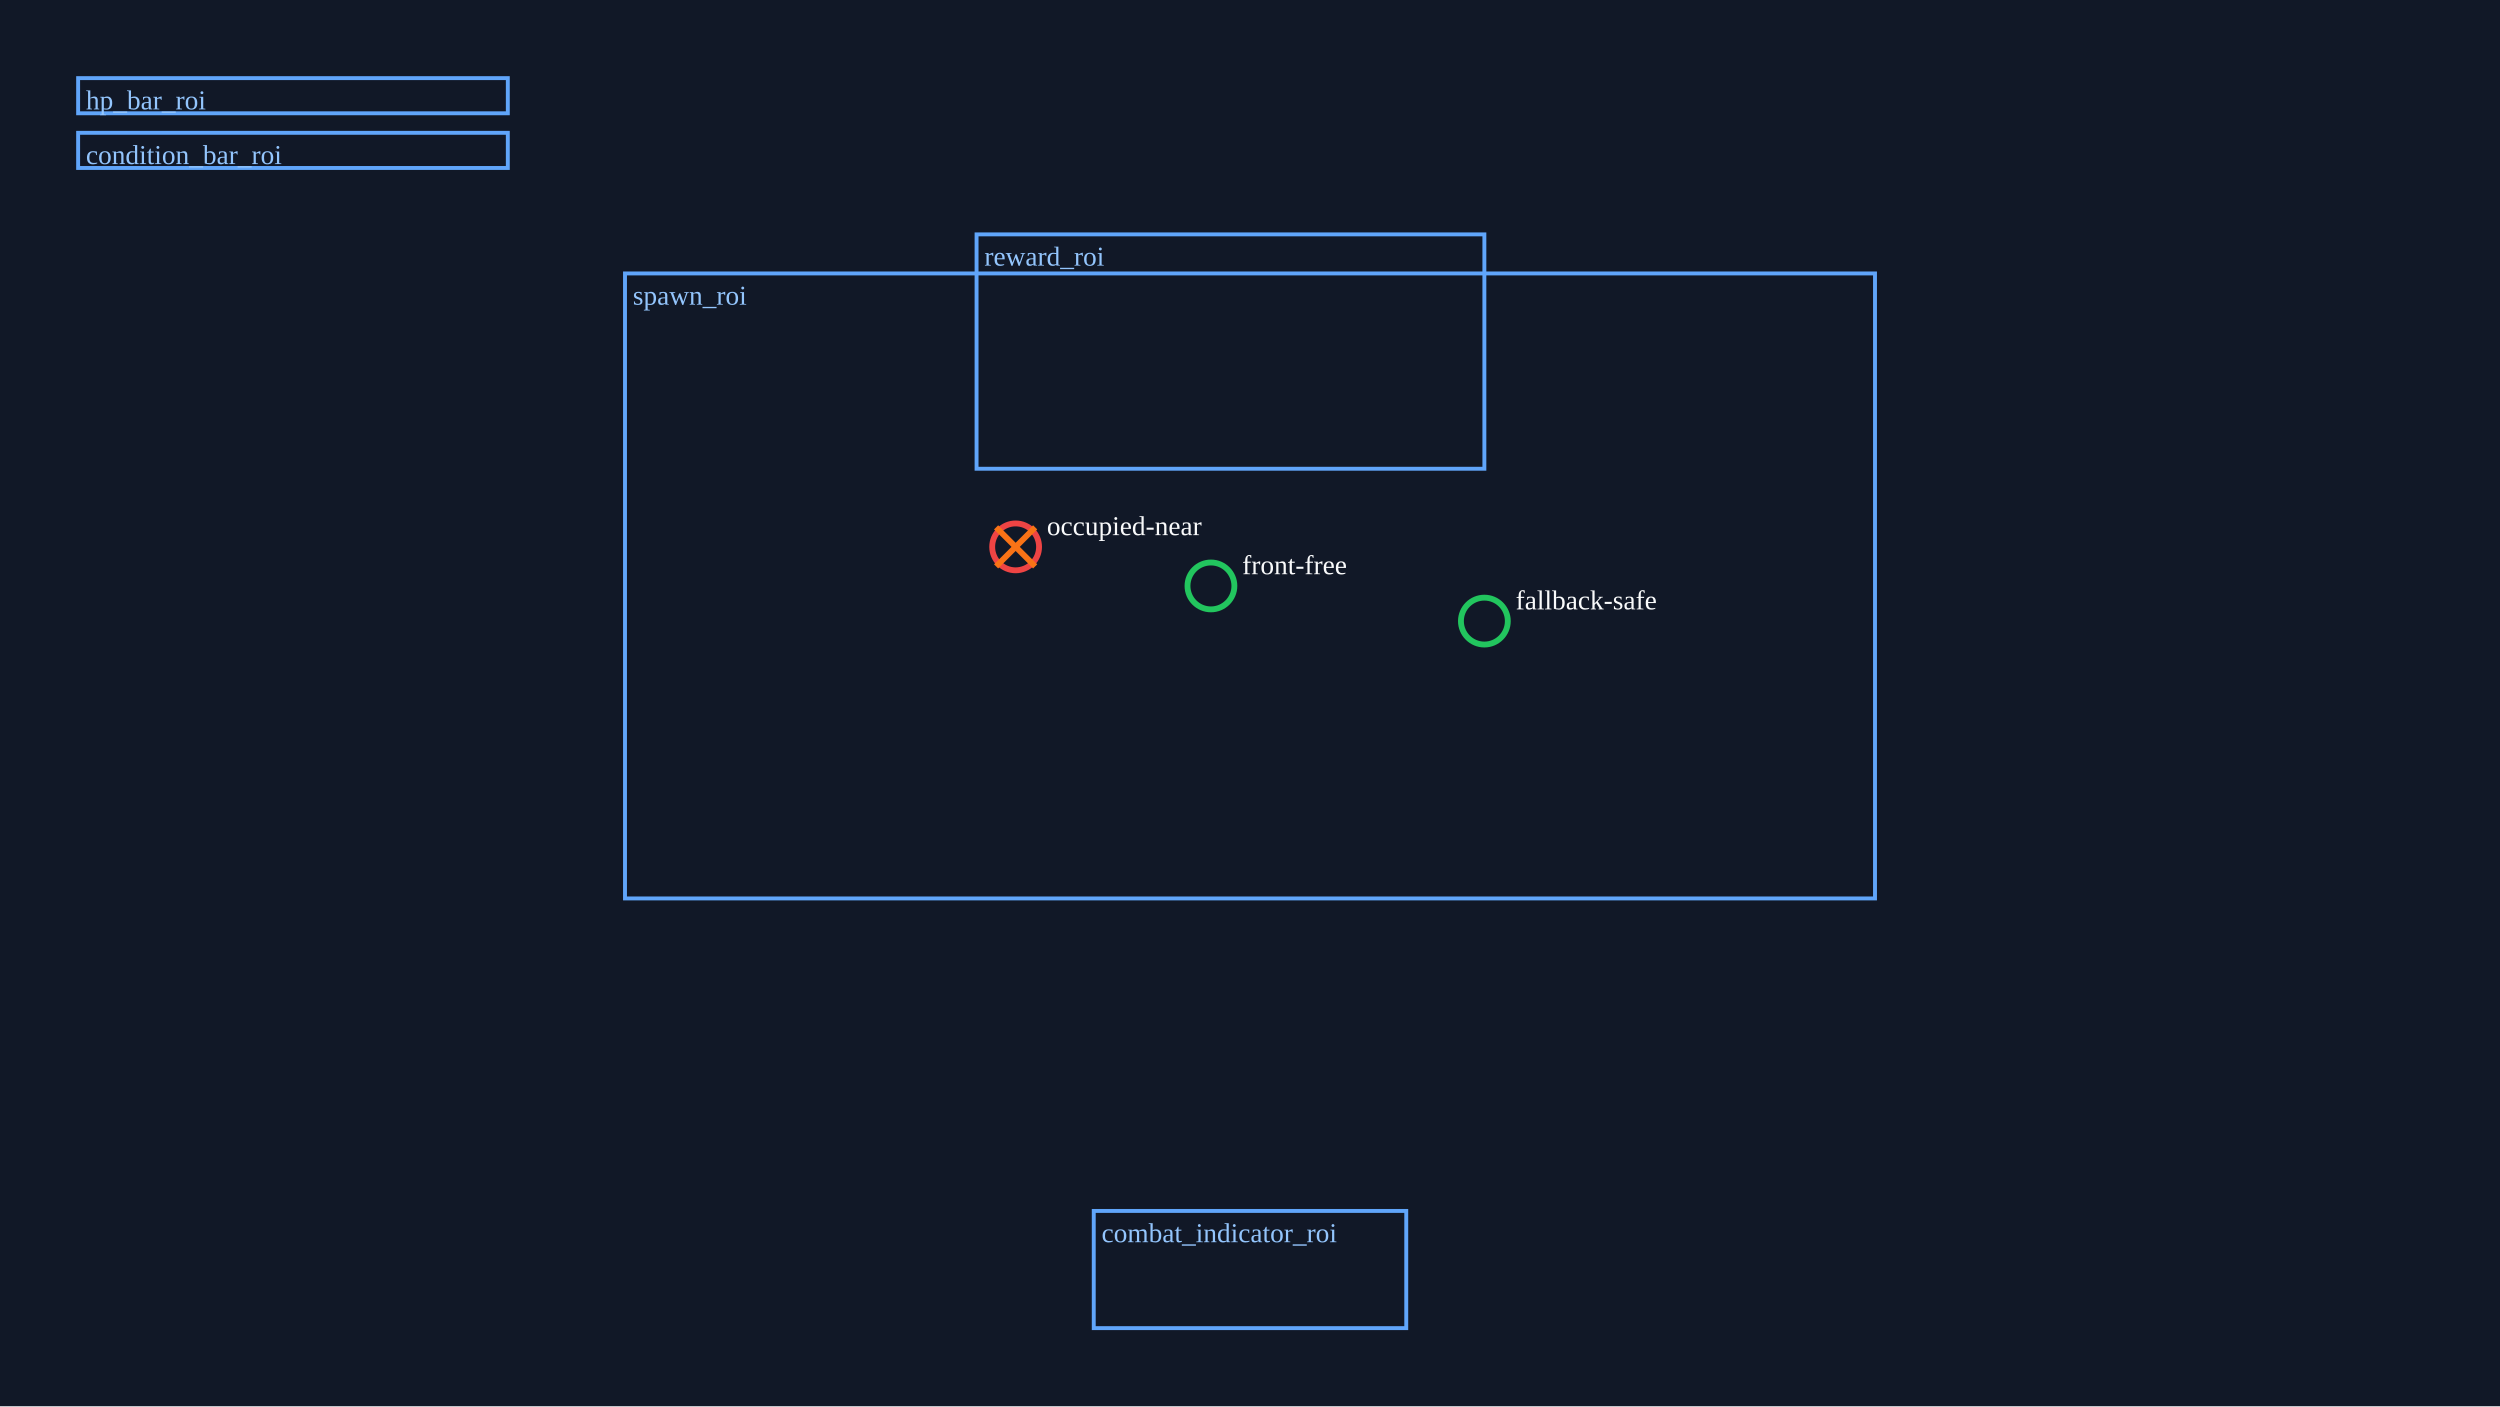
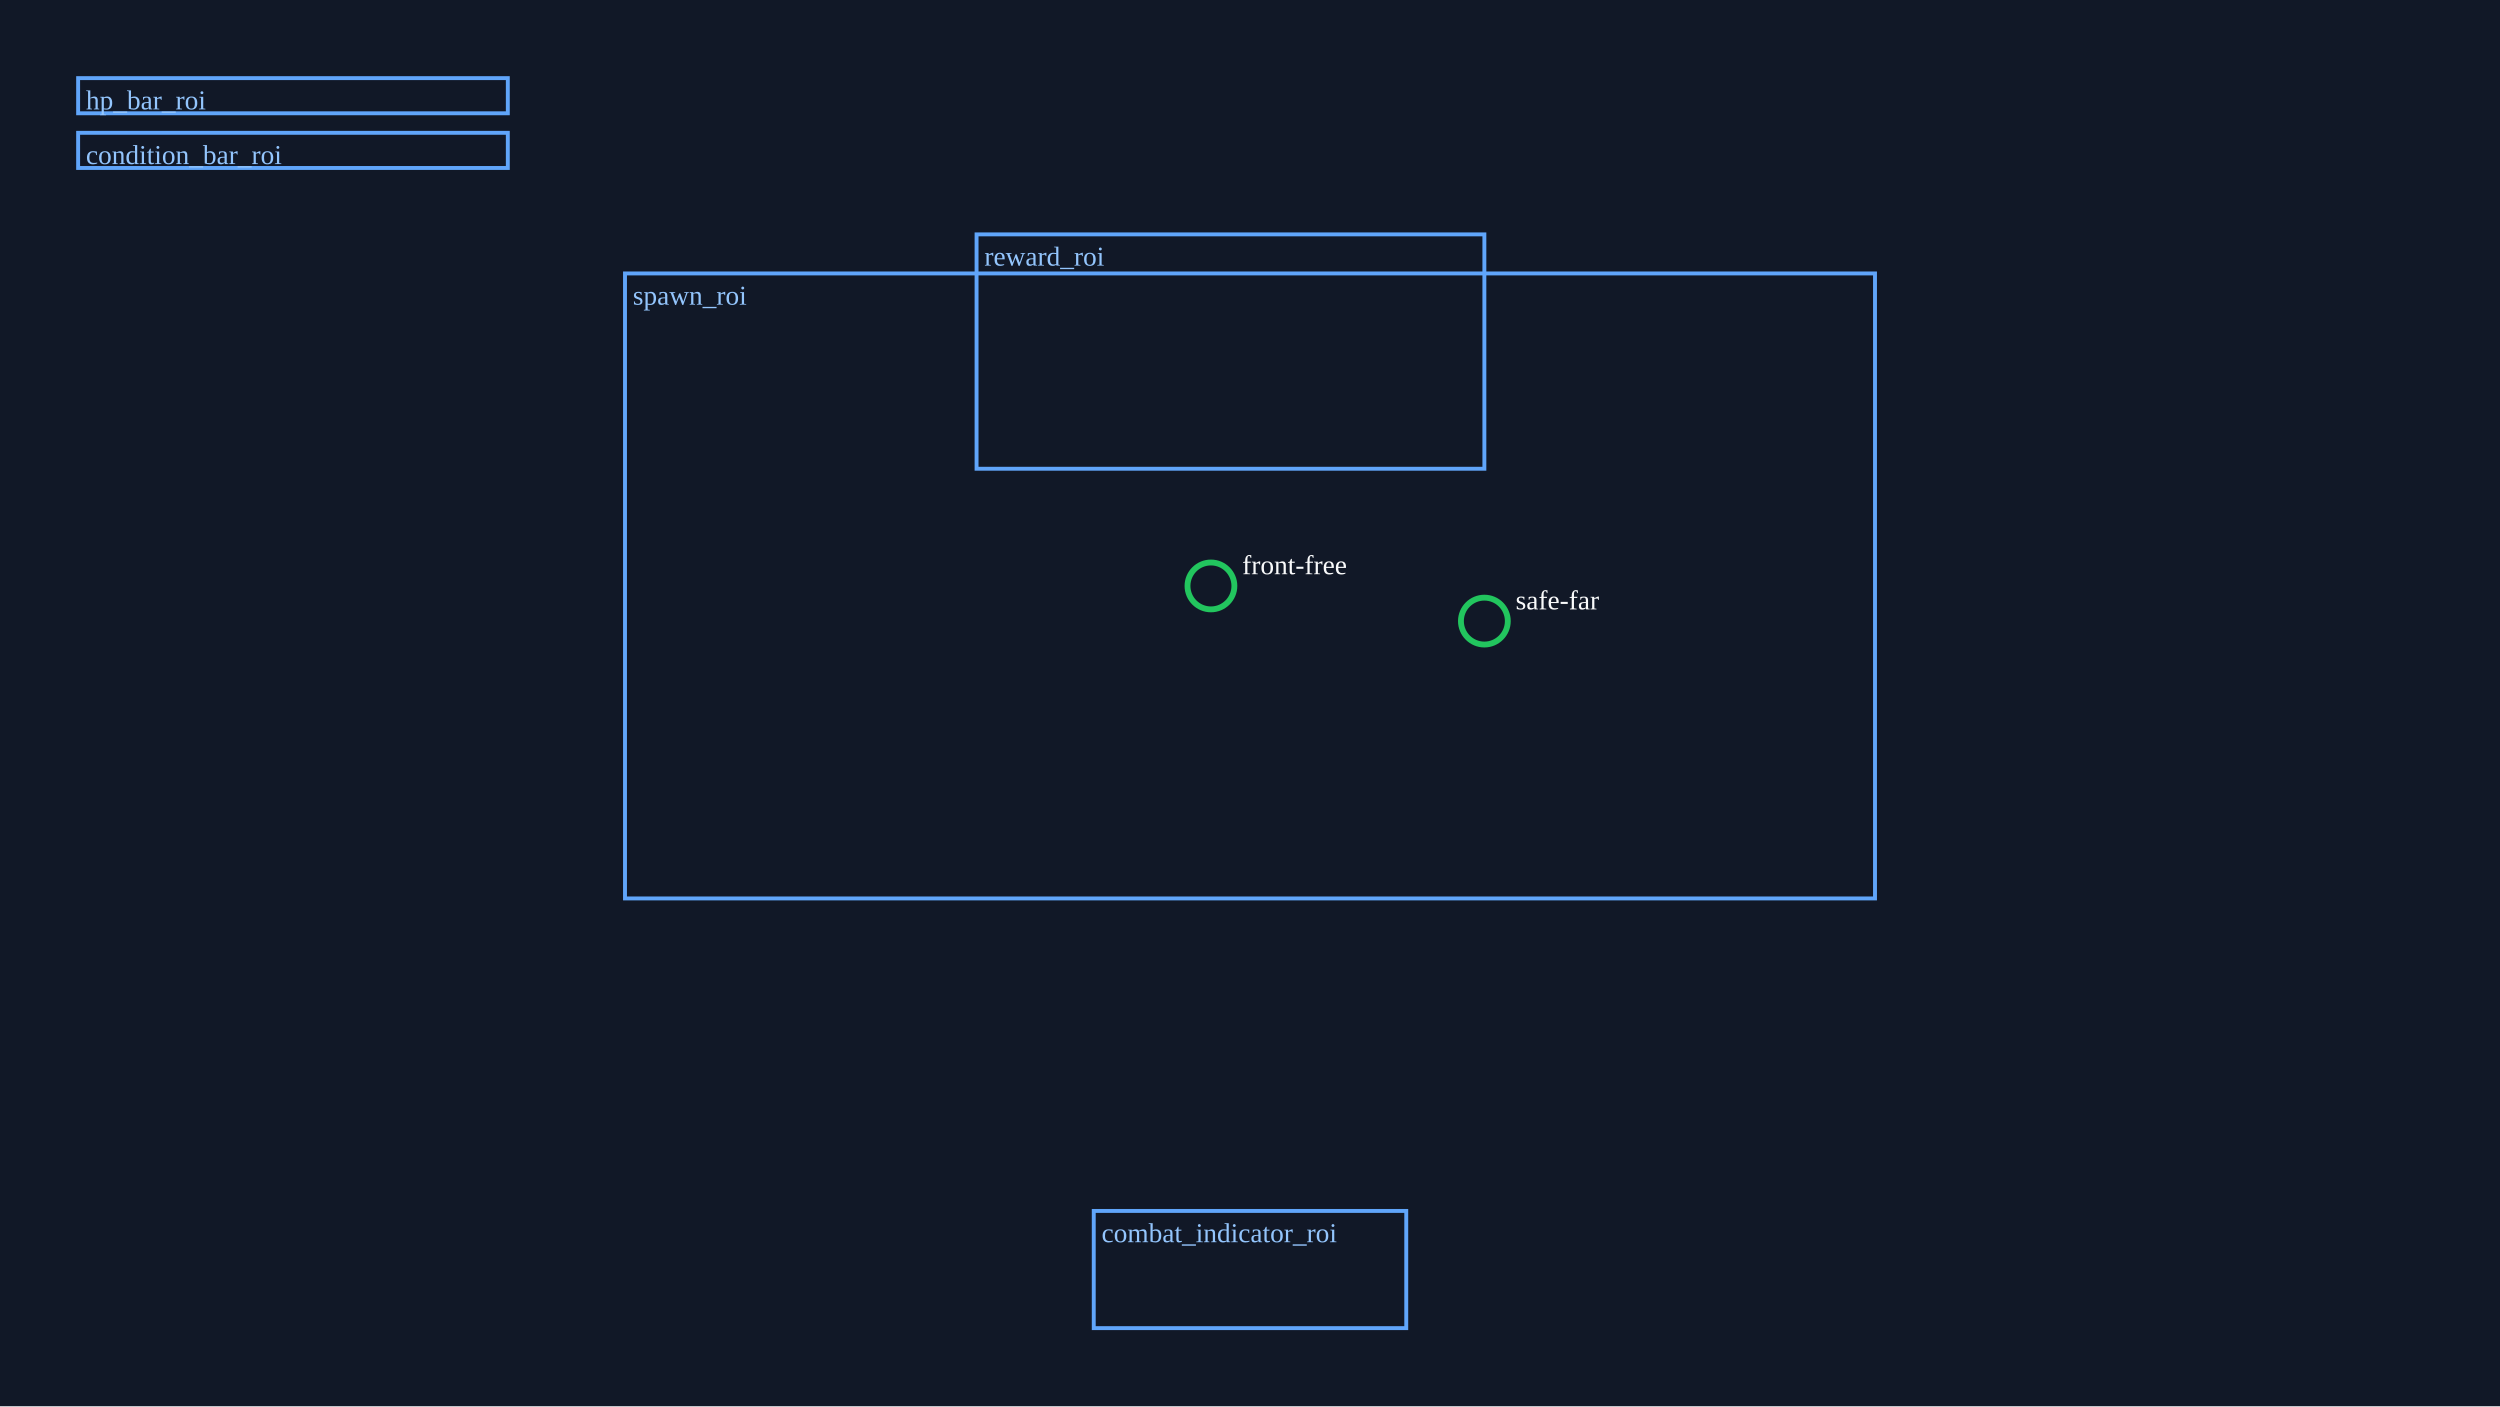
<svg xmlns="http://www.w3.org/2000/svg" width="1280" height="720" viewBox="0 0 1280 720">
  <rect width="100%" height="100%" fill="#111827" />
  <rect x="320" y="140" width="640" height="320" fill="none" stroke="#60a5fa" stroke-width="2" />
  <text x="324" y="156" fill="#93c5fd" font-size="14">spawn_roi</text>
  <rect x="40" y="40" width="220" height="18" fill="none" stroke="#60a5fa" stroke-width="2" />
  <text x="44" y="56" fill="#93c5fd" font-size="14">hp_bar_roi</text>
  <rect x="40" y="68" width="220" height="18" fill="none" stroke="#60a5fa" stroke-width="2" />
  <text x="44" y="84" fill="#93c5fd" font-size="14">condition_bar_roi</text>
  <rect x="560" y="620" width="160" height="60" fill="none" stroke="#60a5fa" stroke-width="2" />
  <text x="564" y="636" fill="#93c5fd" font-size="14">combat_indicator_roi</text>
  <rect x="500" y="120" width="260" height="120" fill="none" stroke="#60a5fa" stroke-width="2" />
  <text x="504" y="136" fill="#93c5fd" font-size="14">reward_roi</text>
-   <circle cx="520" cy="280" r="12" fill="none" stroke="#ef4444" stroke-width="3" />
-   <line x1="510" y1="270" x2="530" y2="290" stroke="#f97316" stroke-width="3" />
-   <line x1="530" y1="270" x2="510" y2="290" stroke="#f97316" stroke-width="3" />
-   <text x="536" y="274" fill="#f9fafb" font-size="14">occupied-near</text>
  <circle cx="620" cy="300" r="12" fill="none" stroke="#22c55e" stroke-width="3" />
  <text x="636" y="294" fill="#f9fafb" font-size="14">front-free</text>
  <circle cx="760" cy="318" r="12" fill="none" stroke="#22c55e" stroke-width="3" />
-   <text x="776" y="312" fill="#f9fafb" font-size="14">fallback-safe</text>
+   <text x="776" y="312" fill="#f9fafb" font-size="14">safe-far</text>
</svg>
